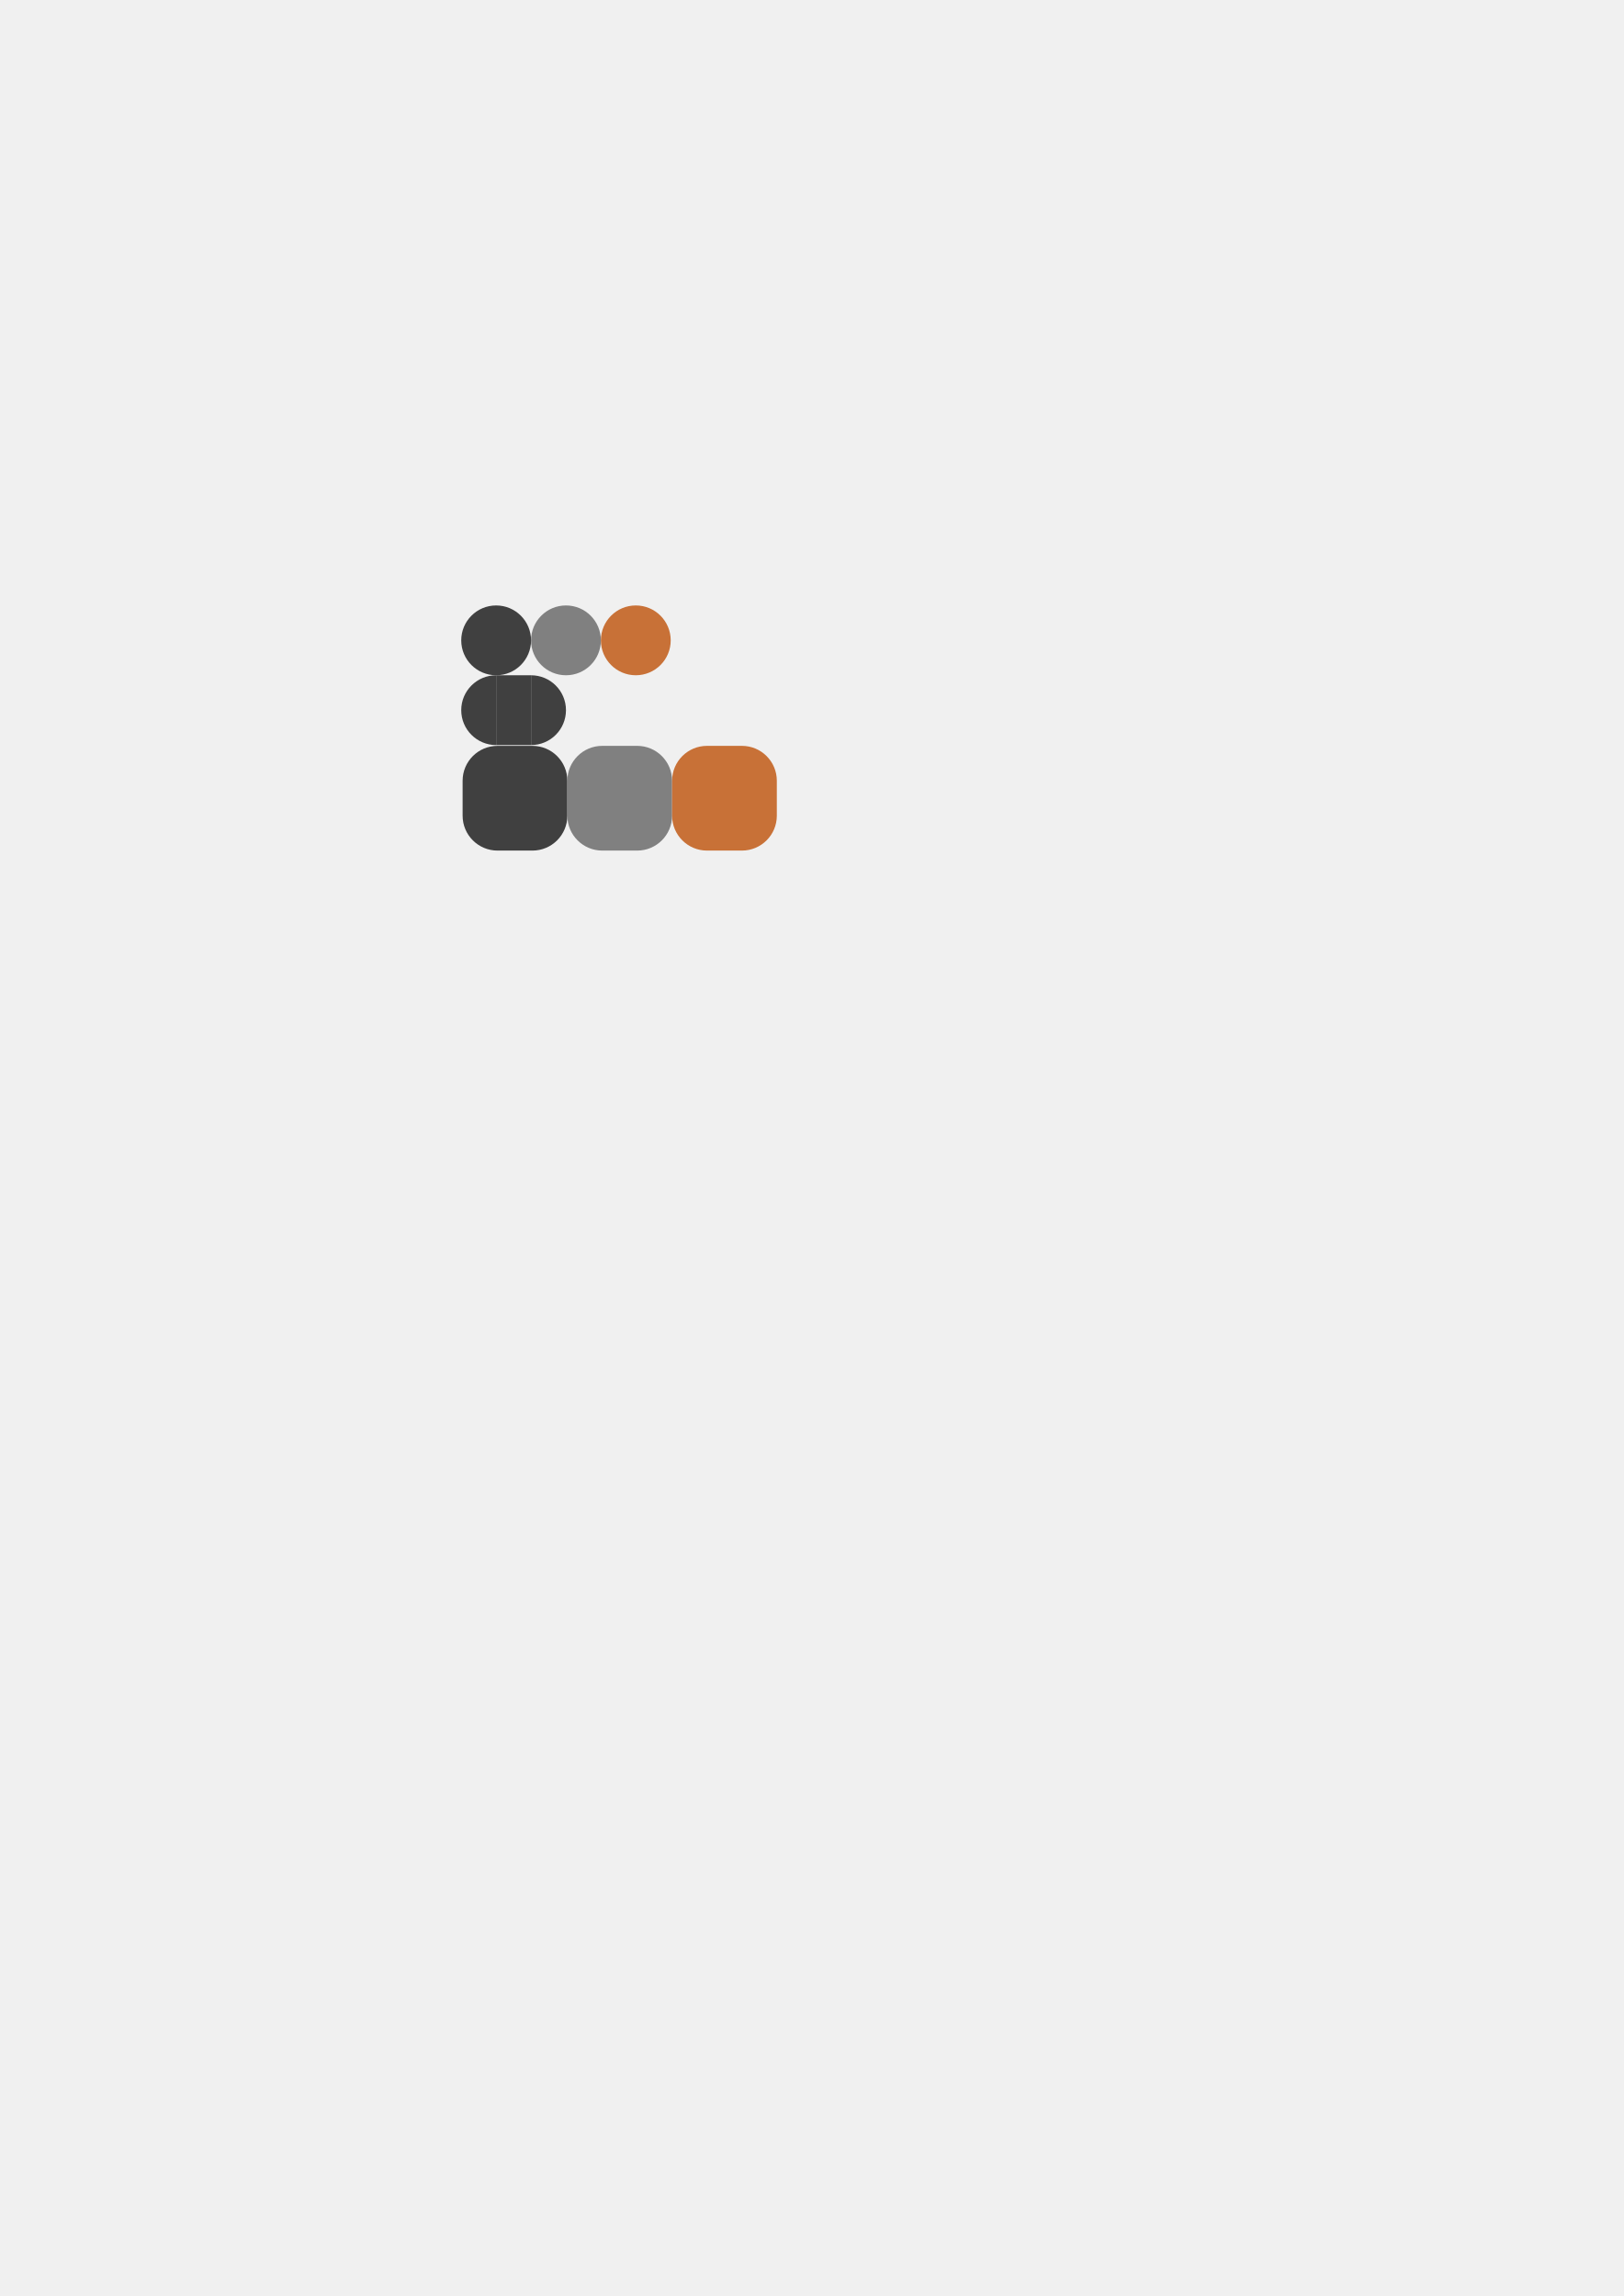
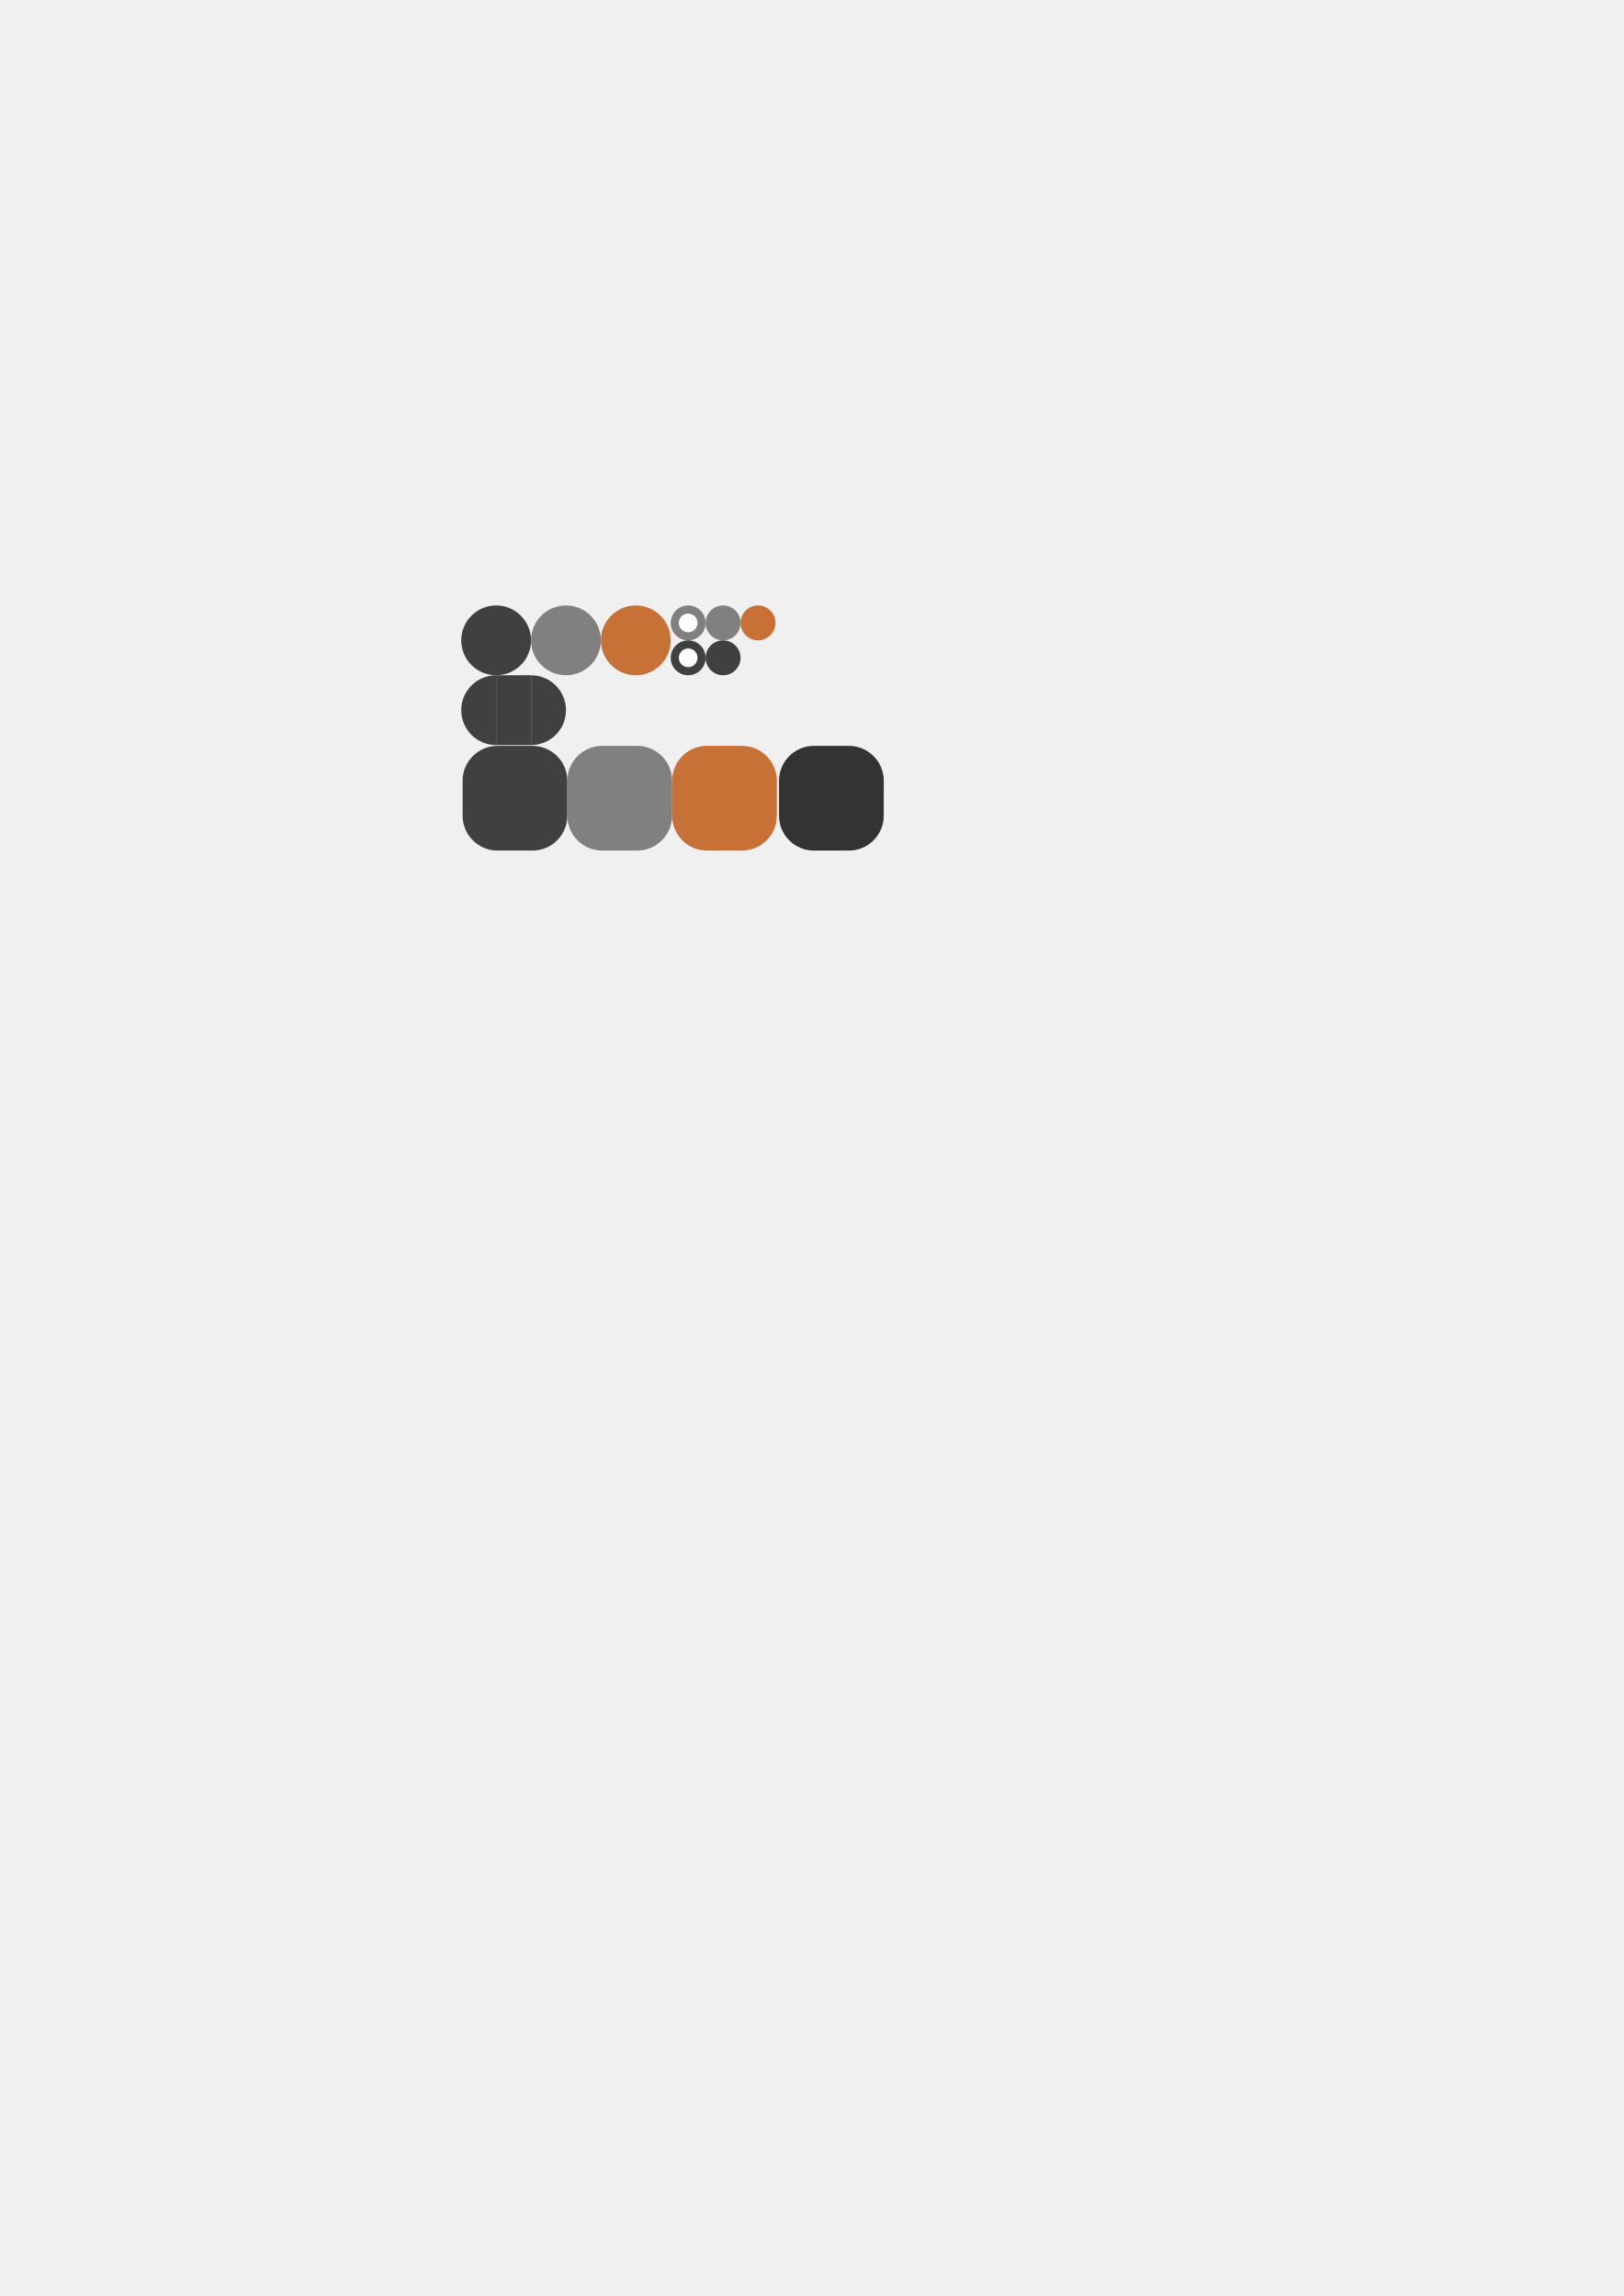
<svg xmlns="http://www.w3.org/2000/svg" width="744.094" height="1052.362" id="svg2" version="1.1">
  <defs id="defs4" />
  <g id="layer1">
    <g id="g3827" transform="matrix(0.8,0,0,0.8,-17.2976,26.47243)">
      <path transform="matrix(0.3783784,0,0,0.3783784,176.1037,219.924)" d="m 395.714,300.934 c 0,29.192 -23.665,52.857 -52.857,52.857 -29.192,0 -52.857,-23.665 -52.857,-52.857 0,-29.192 23.665,-52.857 52.857,-52.857 29.192,0 52.857,23.665 52.857,52.857 z" id="path2985" style="fill:#404040;fill-opacity:1;stroke:none" />
      <g transform="translate(-2.023711,0)" id="g3799">
        <path style="fill:#808080;fill-opacity:1;stroke:none" id="path2985-1" d="m 395.714,300.934 c 0,29.192 -23.665,52.857 -52.857,52.857 -29.192,0 -52.857,-23.665 -52.857,-52.857 0,-29.192 23.665,-52.857 52.857,-52.857 29.192,0 52.857,23.665 52.857,52.857 z" transform="matrix(0.3783784,0,0,0.3783784,218.1274,219.924)" />
      </g>
      <g id="g3799-0" transform="translate(37.97629,0)">
        <path style="fill:#c87137;fill-opacity:1;stroke:none" id="path2985-1-9" d="m 395.714,300.934 c 0,29.192 -23.665,52.857 -52.857,52.857 -29.192,0 -52.857,-23.665 -52.857,-52.857 0,-29.192 23.665,-52.857 52.857,-52.857 29.192,0 52.857,23.665 52.857,52.857 z" transform="matrix(0.3783784,0,0,0.3783784,218.1274,219.924)" />
+       </g>
+       <path transform="matrix(0.1891892,0,0,0.1891892,370.9686,286.8574)" d="m 395.714,300.934 a 52.857,52.857 0 1 1 -105.714,0 52.857,52.857 0 1 1 105.714,0 z" id="path2985-2" style="fill:#404040;fill-opacity:1;stroke:none" />
+       <g transform="matrix(0.5,0,0,0.5,261.9049,156.8954)" id="g3799-4">
+         <path style="fill:#808080;fill-opacity:1;stroke:none" id="path2985-1-5" d="m 395.714,300.934 c 0,29.192 -23.665,52.857 -52.857,52.857 -29.192,0 -52.857,-23.665 -52.857,-52.857 0,-29.192 23.665,-52.857 52.857,-52.857 29.192,0 52.857,23.665 52.857,52.857 z" transform="matrix(0.3783784,0,0,0.3783784,218.1274,219.924)" />
+       </g>
+       <g id="g3799-0-5" transform="matrix(0.5,0,0,0.5,281.9049,156.8954)">
+         <path style="fill:#c87137;fill-opacity:1;stroke:none" id="path2985-1-9-1" d="m 395.714,300.934 c 0,29.192 -23.665,52.857 -52.857,52.857 -29.192,0 -52.857,-23.665 -52.857,-52.857 0,-29.192 23.665,-52.857 52.857,-52.857 29.192,0 52.857,23.665 52.857,52.857 z" transform="matrix(0.3783784,0,0,0.3783784,218.1274,219.924)" />
+       </g>
+       <g id="g3225">
+         <g transform="matrix(0.5,0,0,0.5,202.9167,156.8954)" id="g3089">
+           <g transform="translate(77.97629,0)" id="g3799-1">
+             <path style="fill:#808080;fill-opacity:1;stroke:none" id="path2985-1-7" d="m 395.714,300.934 c 0,29.192 -23.665,52.857 -52.857,52.857 -29.192,0 -52.857,-23.665 -52.857,-52.857 0,-29.192 23.665,-52.857 52.857,-52.857 29.192,0 52.857,23.665 52.857,52.857 z" transform="matrix(0.3783784,0,0,0.3783784,218.1274,219.924)" />
+           </g>
+         </g>
+         <g style="fill:#ffffff" transform="matrix(0.2679806,0,0,0.2679806,301.7183,234.3413)" id="g3089-7">
+           <g style="fill:#ffffff" transform="translate(77.97629,0)" id="g3799-1-1">
+             <path style="fill:#ffffff;fill-opacity:1;stroke:none" id="path2985-1-7-1" d="m 395.714,300.934 c 0,29.192 -23.665,52.857 -52.857,52.857 -29.192,0 -52.857,-23.665 -52.857,-52.857 0,-29.192 23.665,-52.857 52.857,-52.857 29.192,0 52.857,23.665 52.857,52.857 z" transform="matrix(0.3783784,0,0,0.3783784,218.1274,219.924)" />
+           </g>
+         </g>
+       </g>
+       <g id="g3254">
+         <g transform="matrix(0.5,0,0,0.5,203.6075,176.9236)" id="g3137">
+           <path transform="matrix(0.3783784,0,0,0.3783784,294.7221,219.8675)" d="m 395.714,300.934 c 0,29.192 -23.665,52.857 -52.857,52.857 -29.192,0 -52.857,-23.665 -52.857,-52.857 0,-29.192 23.665,-52.857 52.857,-52.857 29.192,0 52.857,23.665 52.857,52.857 z" id="path2985-4" style="fill:#404040;fill-opacity:1;stroke:none" />
+         </g>
+         <g id="g3799-1-1-5" transform="matrix(0.2679806,0,0,0.2679806,322.6145,254.3413)" style="fill:#ffffff">
+           <path transform="matrix(0.3783784,0,0,0.3783784,218.1274,219.924)" d="m 395.714,300.934 c 0,29.192 -23.665,52.857 -52.857,52.857 -29.192,0 -52.857,-23.665 -52.857,-52.857 0,-29.192 23.665,-52.857 52.857,-52.857 29.192,0 52.857,23.665 52.857,52.857 z" id="path2985-1-7-1-2" style="fill:#ffffff;fill-opacity:1;stroke:none" />
+         </g>
      </g>
    </g>
    <g id="g4101" transform="matrix(0.8,0,0,0.8,8.421911,46.81529)">
      <g transform="translate(-0.90446,0)" id="g4032">
        <path style="fill:#404040;fill-opacity:1;stroke:none" id="path3993" d="m 232.461,349.321 c -10.739,0 -19.445,-8.706 -19.445,-19.445 0,-10.739 8.706,-19.445 19.445,-19.445 0,0 0,0 0,0 l 0,19.445 z" transform="matrix(1.028519,0,0,1.028519,35.49762,9.078663)" />
      </g>
      <g id="g4032-2" transform="matrix(-1,0,0,1,568.2726,0)">
        <path style="fill:#404040;fill-opacity:1;stroke:none" id="path3993-7" d="m 232.461,349.321 c -10.739,0 -19.445,-8.706 -19.445,-19.445 0,-10.739 8.706,-19.445 19.445,-19.445 0,0 0,0 0,0 l 0,19.445 z" transform="matrix(1.028519,0,0,1.028519,35.49762,9.078663)" />
      </g>
      <g transform="translate(-0.904447,0)" id="g4097">
        <rect style="fill:#404040;fill-opacity:1;stroke:none" id="rect3991" width="20" height="40" x="274.589" y="328.362" />
      </g>
    </g>
    <g id="g3925">
      <rect ry="16" rx="16" y="341.862" x="212" height="48" width="48" id="rect3005" style="fill:#404040;fill-opacity:1;stroke:none" />
      <rect ry="16" rx="16" y="341.862" x="260" height="48" width="48" id="rect3005-1" style="fill:#808080;fill-opacity:1;stroke:none" />
      <rect ry="16" rx="16" y="341.862" x="308" height="48" width="48" id="rect3005-1-2" style="fill:#c87137;fill-opacity:1;stroke:none" />
+       <rect ry="16" rx="16" y="341.862" x="357" height="48" width="48" id="rect3005-7" style="fill:#333333;fill-opacity:1;stroke:none" />
    </g>
  </g>
</svg>
